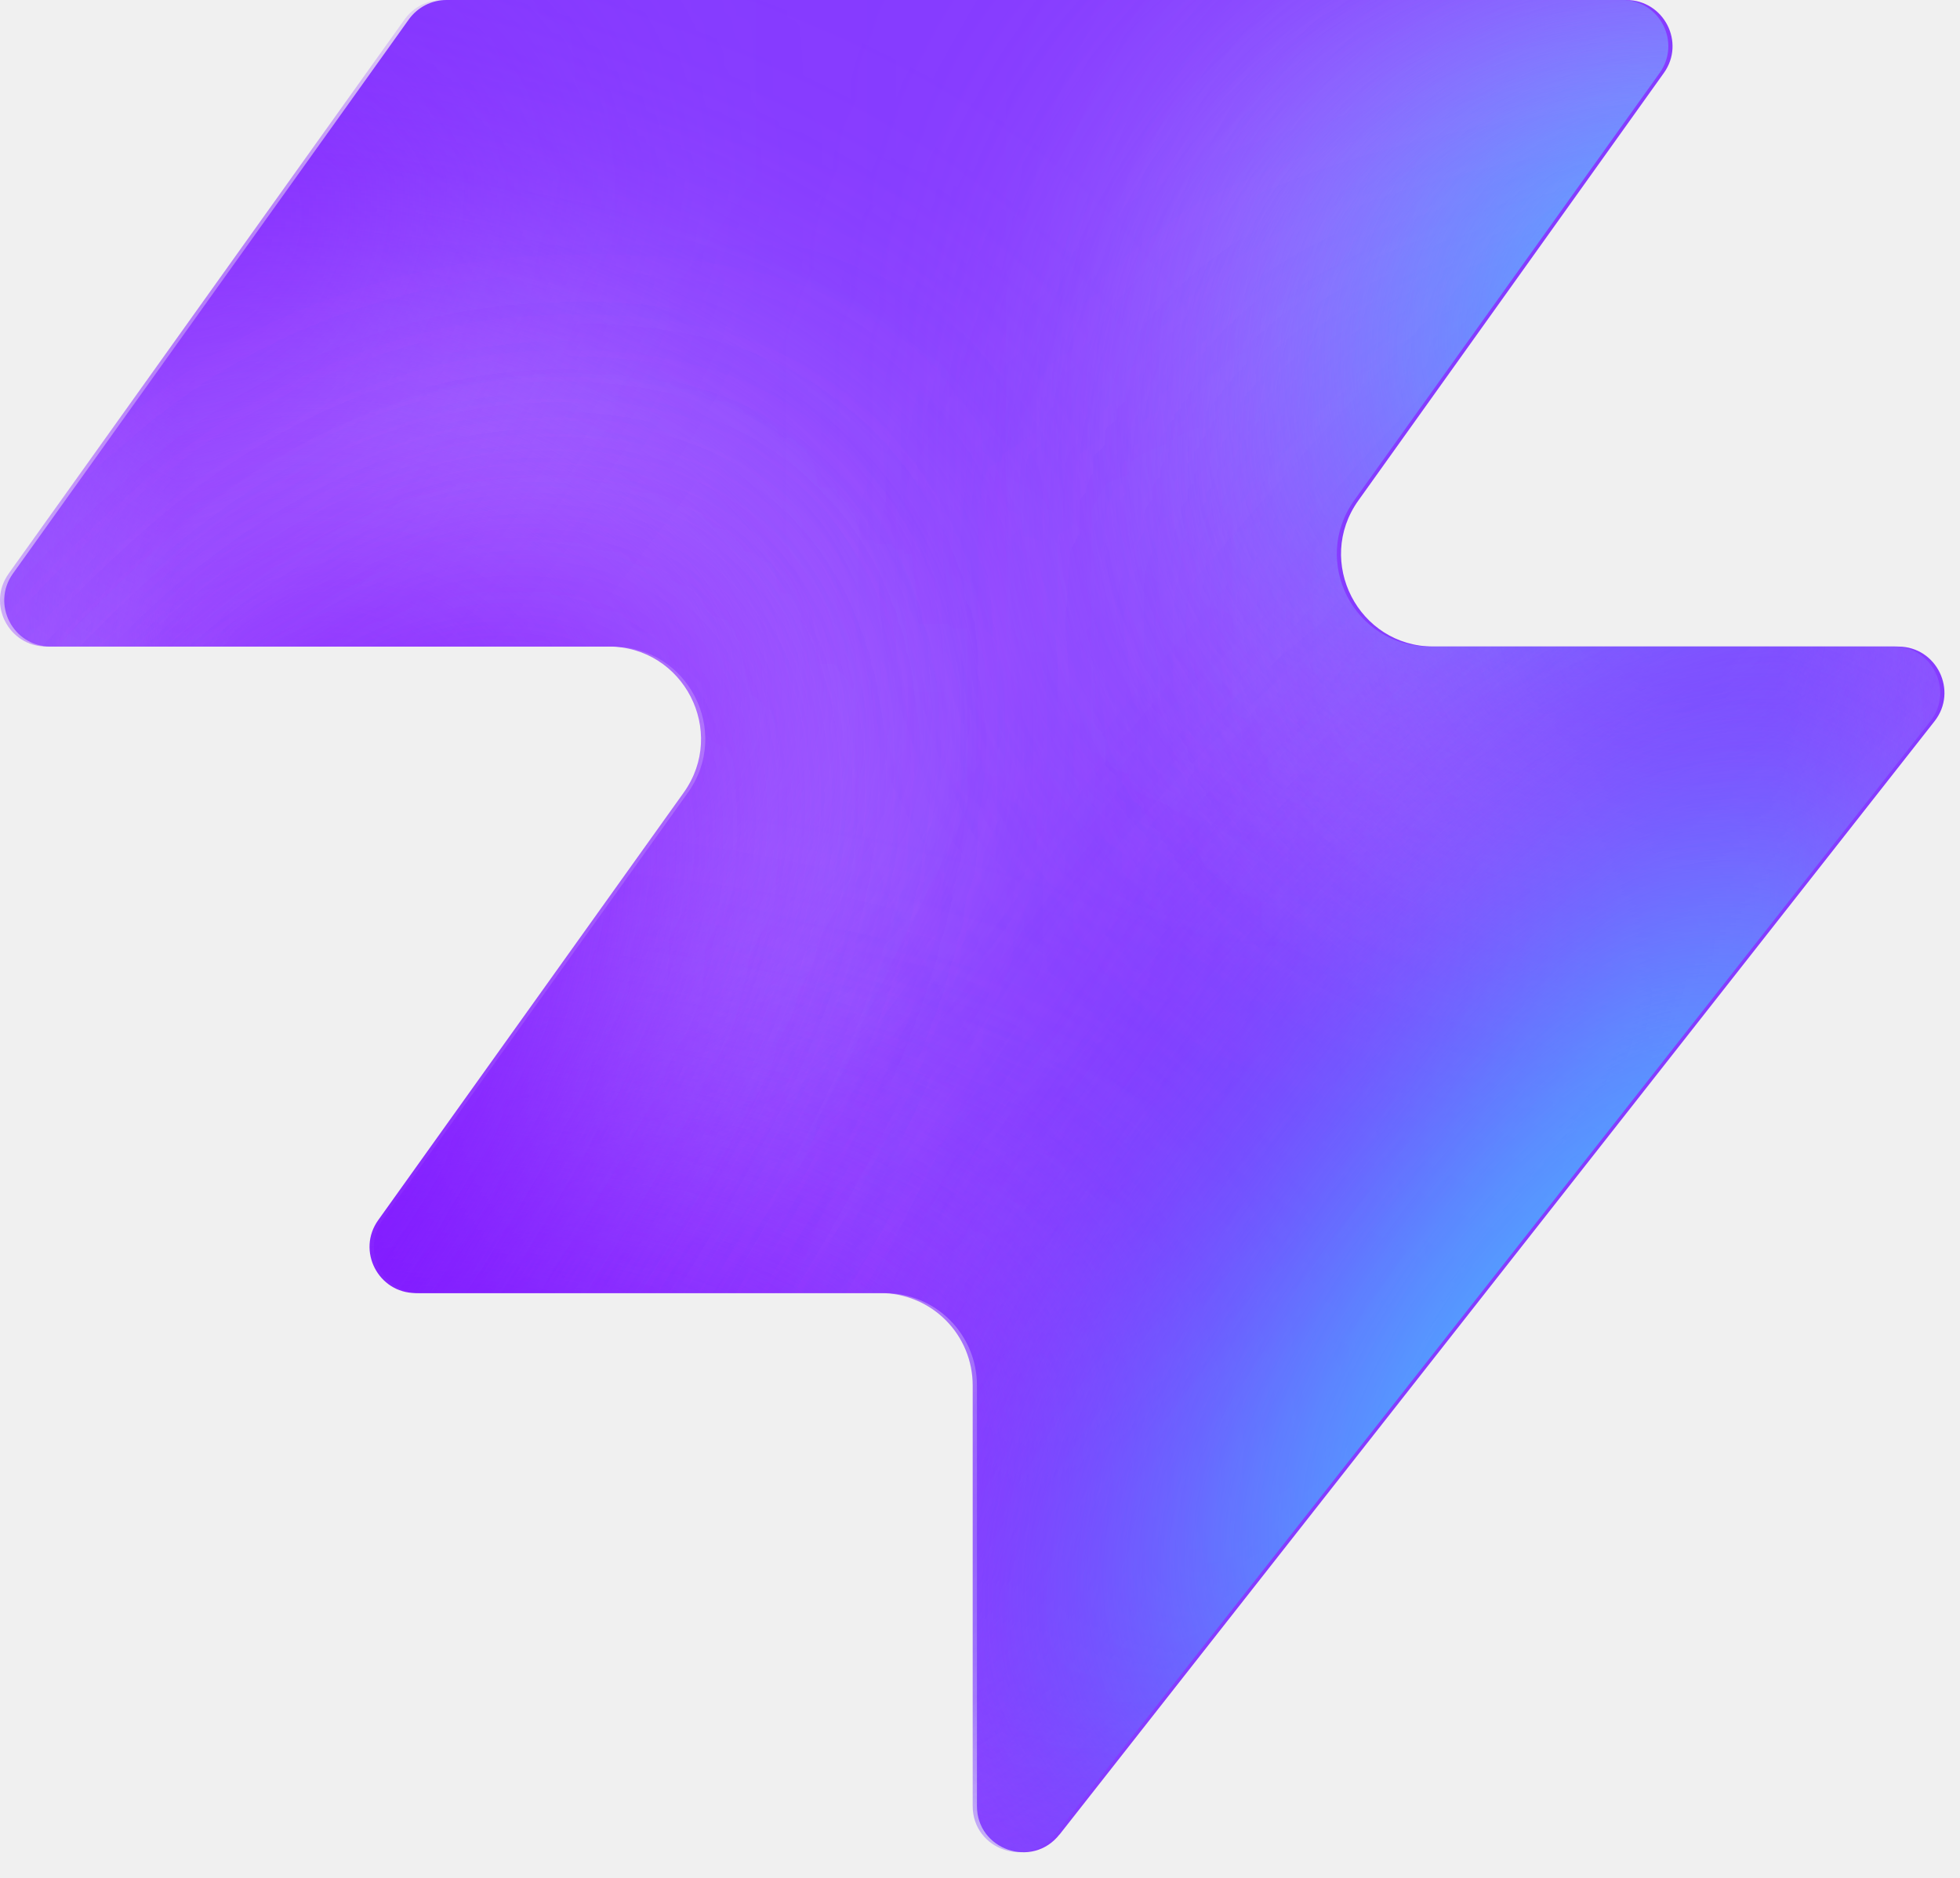
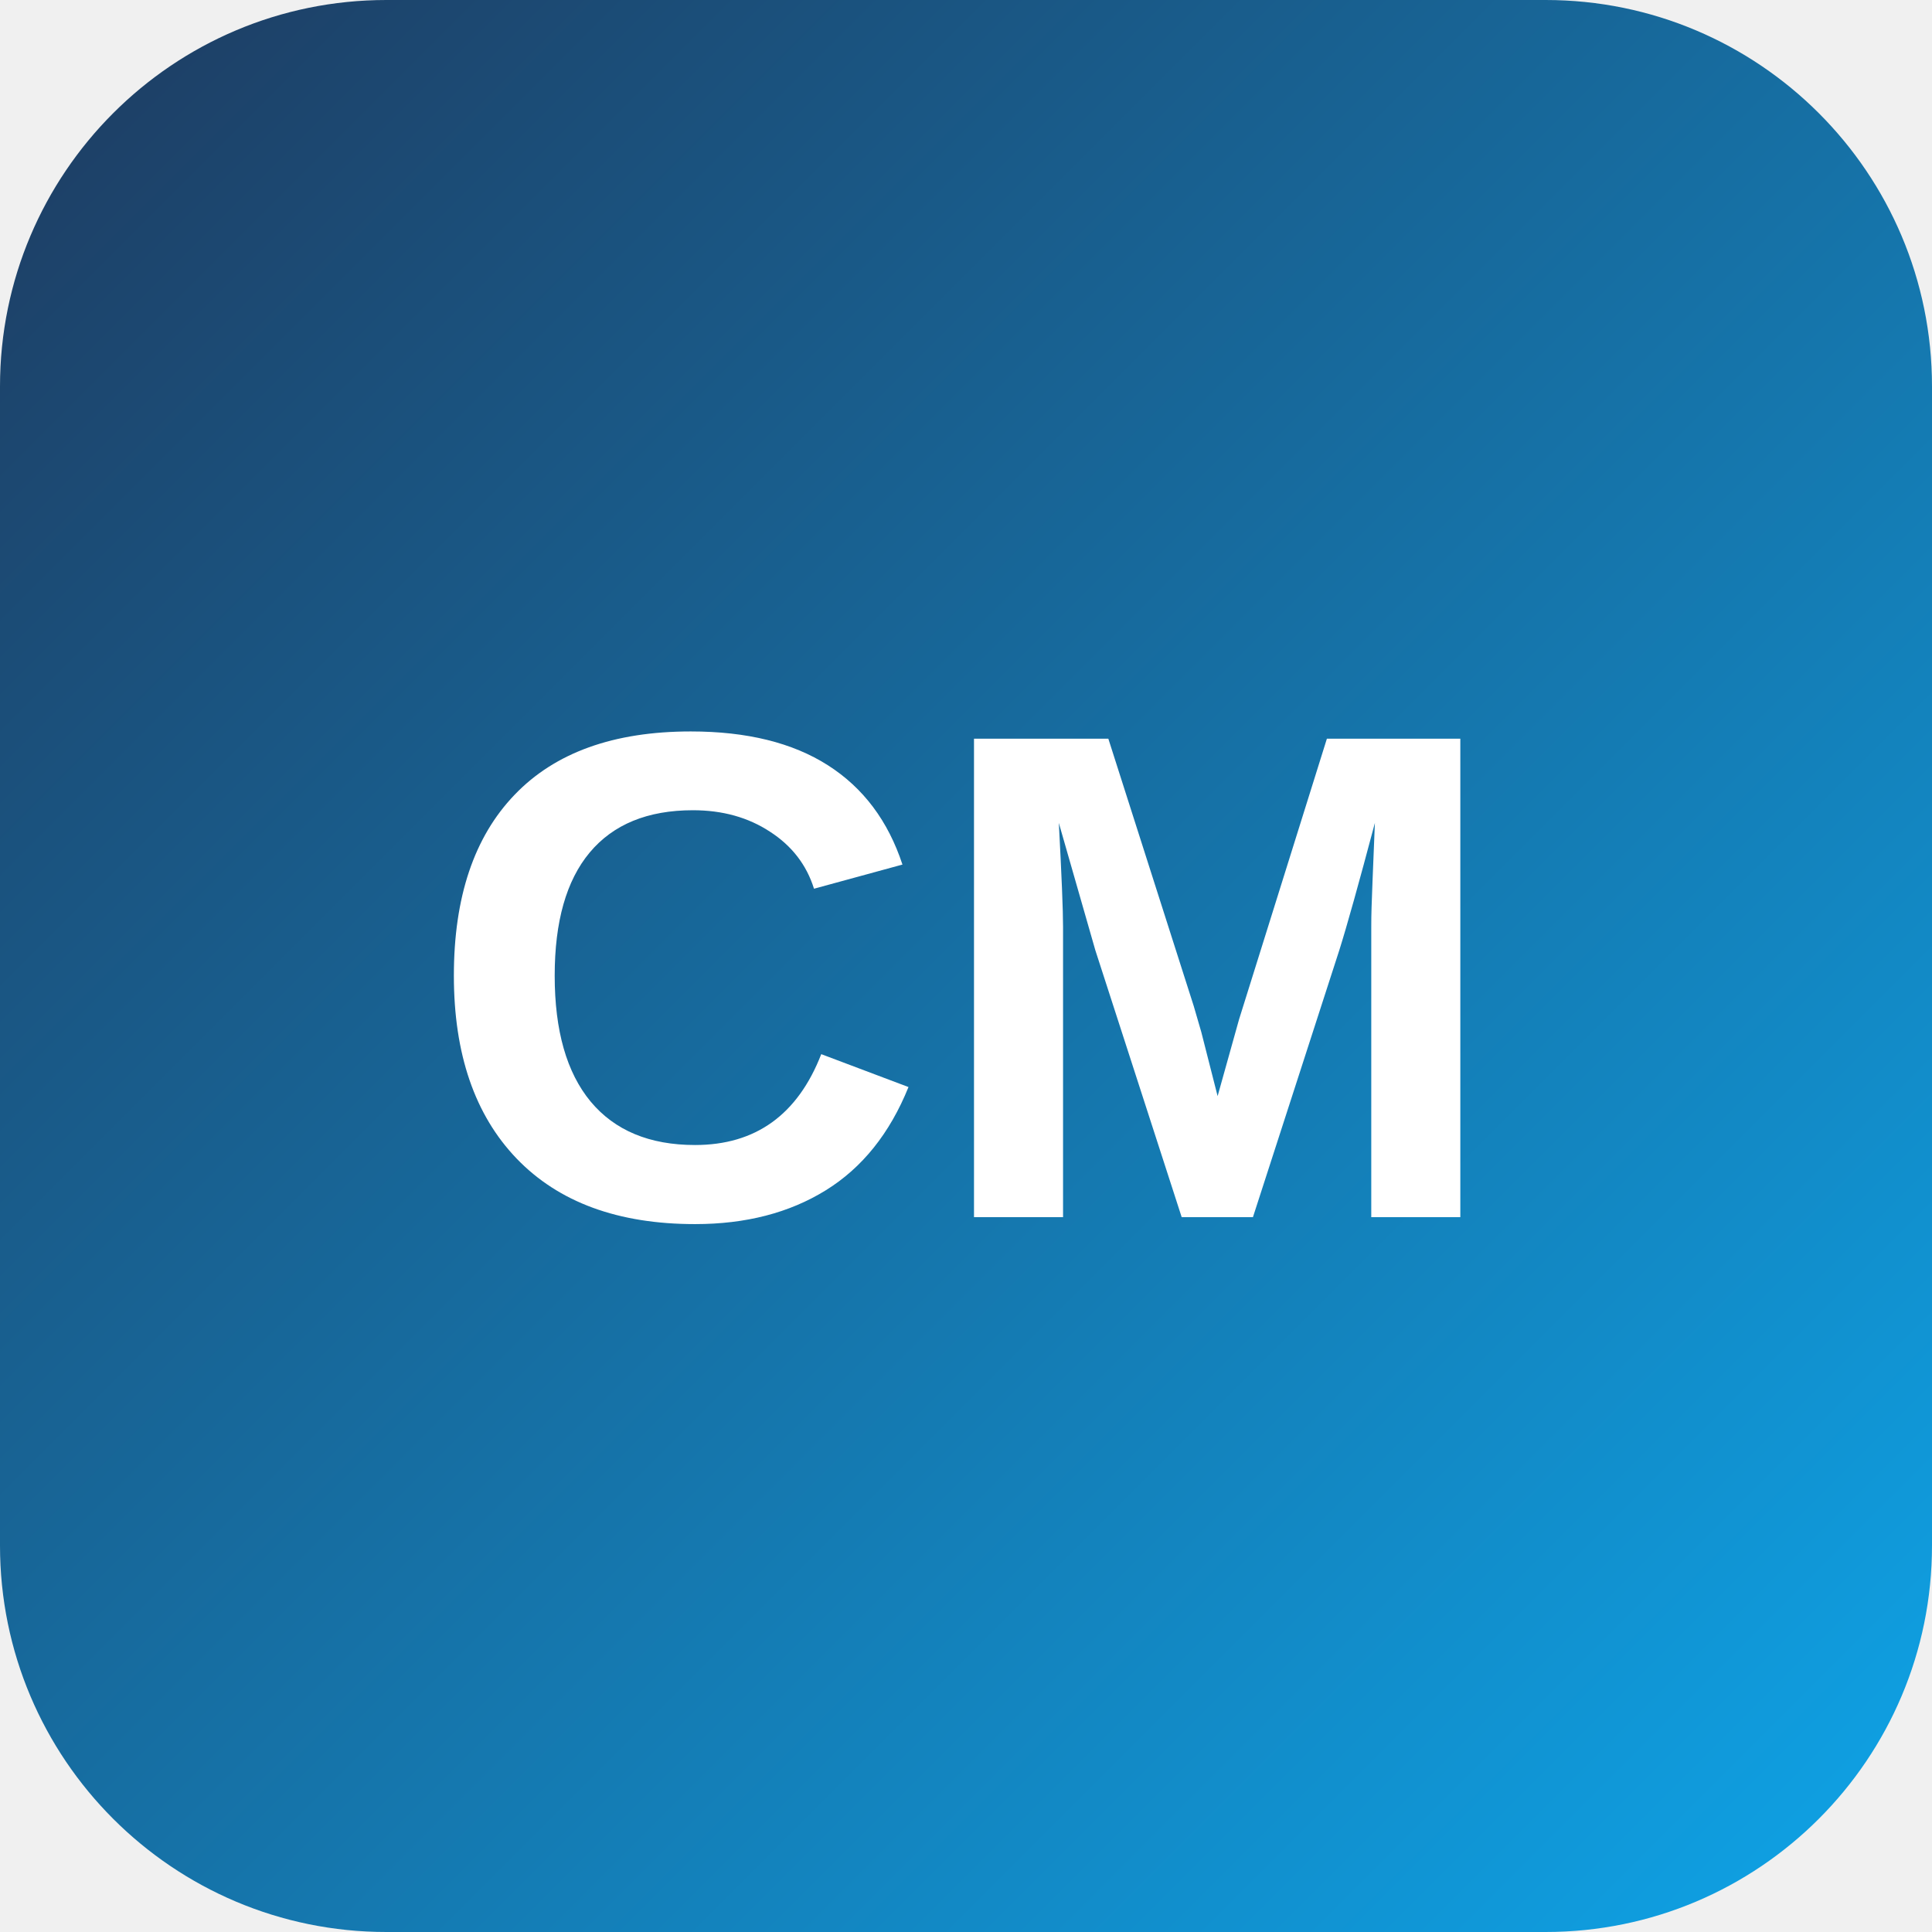
- <svg xmlns="http://www.w3.org/2000/svg" width="48" height="46" fill="none" viewBox="0 0 48 46">
-   <path fill="#863bff" d="M25.946 44.938c-.664.845-2.021.375-2.021-.698V33.937a2.26 2.26 0 0 0-2.262-2.262H10.287c-.92 0-1.456-1.04-.92-1.788l7.48-10.471c1.07-1.497 0-3.578-1.842-3.578H1.237c-.92 0-1.456-1.04-.92-1.788L10.013.474c.214-.297.556-.474.92-.474h28.894c.92 0 1.456 1.04.92 1.788l-7.48 10.471c-1.07 1.498 0 3.579 1.842 3.579h11.377c.943 0 1.473 1.088.89 1.83L25.947 44.94z" style="fill:#863bff;fill:color(display-p3 .525 .23 1);fill-opacity:1" />
-   <mask id="a" width="48" height="46" x="0" y="0" maskUnits="userSpaceOnUse" style="mask-type:alpha">
-     <path fill="#000" d="M25.842 44.938c-.664.844-2.021.375-2.021-.698V33.937a2.26 2.26 0 0 0-2.262-2.262H10.183c-.92 0-1.456-1.04-.92-1.788l7.48-10.471c1.07-1.498 0-3.579-1.842-3.579H1.133c-.92 0-1.456-1.04-.92-1.787L9.91.473c.214-.297.556-.474.92-.474h28.894c.92 0 1.456 1.04.92 1.788l-7.48 10.471c-1.07 1.498 0 3.578 1.842 3.578h11.377c.943 0 1.473 1.088.89 1.832L25.843 44.94z" style="fill:#000;fill-opacity:1" />
-   </mask>
-   <g mask="url(#a)">
-     <g filter="url(#b)">
-       <ellipse cx="5.508" cy="14.704" fill="#ede6ff" rx="5.508" ry="14.704" style="fill:#ede6ff;fill:color(display-p3 .927 .903 1);fill-opacity:1" transform="matrix(.00324 1 1 -.00324 -4.47 31.516)" />
-     </g>
-     <g filter="url(#c)">
-       <ellipse cx="10.399" cy="29.851" fill="#ede6ff" rx="10.399" ry="29.851" style="fill:#ede6ff;fill:color(display-p3 .927 .903 1);fill-opacity:1" transform="matrix(.00324 1 1 -.00324 -39.328 7.883)" />
-     </g>
-     <g filter="url(#d)">
-       <ellipse cx="5.508" cy="30.487" fill="#7e14ff" rx="5.508" ry="30.487" style="fill:#7e14ff;fill:color(display-p3 .492 .077 1);fill-opacity:1" transform="rotate(89.814 -25.913 -14.639)scale(1 -1)" />
-     </g>
-     <g filter="url(#e)">
-       <ellipse cx="5.508" cy="30.599" fill="#7e14ff" rx="5.508" ry="30.599" style="fill:#7e14ff;fill:color(display-p3 .492 .077 1);fill-opacity:1" transform="rotate(89.814 -32.644 -3.334)scale(1 -1)" />
-     </g>
-     <g filter="url(#f)">
-       <ellipse cx="5.508" cy="30.599" fill="#7e14ff" rx="5.508" ry="30.599" style="fill:#7e14ff;fill:color(display-p3 .492 .077 1);fill-opacity:1" transform="matrix(.00324 1 1 -.00324 -34.34 30.47)" />
-     </g>
-     <g filter="url(#g)">
-       <ellipse cx="14.072" cy="22.078" fill="#ede6ff" rx="14.072" ry="22.078" style="fill:#ede6ff;fill:color(display-p3 .927 .903 1);fill-opacity:1" transform="rotate(93.35 24.506 48.493)scale(-1 1)" />
-     </g>
-     <g filter="url(#h)">
-       <ellipse cx="3.47" cy="21.501" fill="#7e14ff" rx="3.47" ry="21.501" style="fill:#7e14ff;fill:color(display-p3 .492 .077 1);fill-opacity:1" transform="rotate(89.009 28.708 47.59)scale(-1 1)" />
-     </g>
-     <g filter="url(#i)">
-       <ellipse cx="3.47" cy="21.501" fill="#7e14ff" rx="3.47" ry="21.501" style="fill:#7e14ff;fill:color(display-p3 .492 .077 1);fill-opacity:1" transform="rotate(89.009 28.708 47.59)scale(-1 1)" />
-     </g>
-     <g filter="url(#j)">
-       <ellipse cx=".387" cy="8.972" fill="#7e14ff" rx="4.407" ry="29.108" style="fill:#7e14ff;fill:color(display-p3 .492 .077 1);fill-opacity:1" transform="rotate(39.51 .387 8.972)" />
-     </g>
-     <g filter="url(#k)">
-       <ellipse cx="47.523" cy="-6.092" fill="#7e14ff" rx="4.407" ry="29.108" style="fill:#7e14ff;fill:color(display-p3 .492 .077 1);fill-opacity:1" transform="rotate(37.892 47.523 -6.092)" />
-     </g>
-     <g filter="url(#l)">
-       <ellipse cx="41.412" cy="6.333" fill="#47bfff" rx="5.971" ry="9.665" style="fill:#47bfff;fill:color(display-p3 .28 .748 1);fill-opacity:1" transform="rotate(37.892 41.412 6.333)" />
-     </g>
-     <g filter="url(#m)">
-       <ellipse cx="-1.879" cy="38.332" fill="#7e14ff" rx="4.407" ry="29.108" style="fill:#7e14ff;fill:color(display-p3 .492 .077 1);fill-opacity:1" transform="rotate(37.892 -1.88 38.332)" />
-     </g>
-     <g filter="url(#n)">
-       <ellipse cx="-1.879" cy="38.332" fill="#7e14ff" rx="4.407" ry="29.108" style="fill:#7e14ff;fill:color(display-p3 .492 .077 1);fill-opacity:1" transform="rotate(37.892 -1.88 38.332)" />
-     </g>
-     <g filter="url(#o)">
-       <ellipse cx="35.651" cy="29.907" fill="#7e14ff" rx="4.407" ry="29.108" style="fill:#7e14ff;fill:color(display-p3 .492 .077 1);fill-opacity:1" transform="rotate(37.892 35.651 29.907)" />
-     </g>
-     <g filter="url(#p)">
-       <ellipse cx="38.418" cy="32.4" fill="#47bfff" rx="5.971" ry="15.297" style="fill:#47bfff;fill:color(display-p3 .28 .748 1);fill-opacity:1" transform="rotate(37.892 38.418 32.4)" />
-     </g>
-   </g>
+ <svg xmlns="http://www.w3.org/2000/svg" viewBox="0 0 100 100">
  <defs>
-     <filter id="b" width="60.045" height="41.654" x="-19.77" y="16.149" color-interpolation-filters="sRGB" filterUnits="userSpaceOnUse">
-       <feFlood flood-opacity="0" result="BackgroundImageFix" />
-       <feBlend in="SourceGraphic" in2="BackgroundImageFix" result="shape" />
-       <feGaussianBlur result="effect1_foregroundBlur_2002_17158" stdDeviation="7.659" />
-     </filter>
-     <filter id="c" width="90.34" height="51.437" x="-54.613" y="-7.533" color-interpolation-filters="sRGB" filterUnits="userSpaceOnUse">
-       <feFlood flood-opacity="0" result="BackgroundImageFix" />
-       <feBlend in="SourceGraphic" in2="BackgroundImageFix" result="shape" />
-       <feGaussianBlur result="effect1_foregroundBlur_2002_17158" stdDeviation="7.659" />
-     </filter>
-     <filter id="d" width="79.355" height="29.4" x="-49.64" y="2.03" color-interpolation-filters="sRGB" filterUnits="userSpaceOnUse">
-       <feFlood flood-opacity="0" result="BackgroundImageFix" />
-       <feBlend in="SourceGraphic" in2="BackgroundImageFix" result="shape" />
-       <feGaussianBlur result="effect1_foregroundBlur_2002_17158" stdDeviation="4.596" />
-     </filter>
-     <filter id="e" width="79.579" height="29.4" x="-45.045" y="20.029" color-interpolation-filters="sRGB" filterUnits="userSpaceOnUse">
-       <feFlood flood-opacity="0" result="BackgroundImageFix" />
-       <feBlend in="SourceGraphic" in2="BackgroundImageFix" result="shape" />
-       <feGaussianBlur result="effect1_foregroundBlur_2002_17158" stdDeviation="4.596" />
-     </filter>
-     <filter id="f" width="79.579" height="29.4" x="-43.513" y="21.178" color-interpolation-filters="sRGB" filterUnits="userSpaceOnUse">
-       <feFlood flood-opacity="0" result="BackgroundImageFix" />
-       <feBlend in="SourceGraphic" in2="BackgroundImageFix" result="shape" />
-       <feGaussianBlur result="effect1_foregroundBlur_2002_17158" stdDeviation="4.596" />
-     </filter>
-     <filter id="g" width="74.749" height="58.852" x="15.756" y="-17.901" color-interpolation-filters="sRGB" filterUnits="userSpaceOnUse">
-       <feFlood flood-opacity="0" result="BackgroundImageFix" />
-       <feBlend in="SourceGraphic" in2="BackgroundImageFix" result="shape" />
-       <feGaussianBlur result="effect1_foregroundBlur_2002_17158" stdDeviation="7.659" />
-     </filter>
-     <filter id="h" width="61.377" height="25.362" x="23.548" y="2.284" color-interpolation-filters="sRGB" filterUnits="userSpaceOnUse">
-       <feFlood flood-opacity="0" result="BackgroundImageFix" />
-       <feBlend in="SourceGraphic" in2="BackgroundImageFix" result="shape" />
-       <feGaussianBlur result="effect1_foregroundBlur_2002_17158" stdDeviation="4.596" />
-     </filter>
-     <filter id="i" width="61.377" height="25.362" x="23.548" y="2.284" color-interpolation-filters="sRGB" filterUnits="userSpaceOnUse">
-       <feFlood flood-opacity="0" result="BackgroundImageFix" />
-       <feBlend in="SourceGraphic" in2="BackgroundImageFix" result="shape" />
-       <feGaussianBlur result="effect1_foregroundBlur_2002_17158" stdDeviation="4.596" />
-     </filter>
-     <filter id="j" width="56.045" height="63.649" x="-27.636" y="-22.853" color-interpolation-filters="sRGB" filterUnits="userSpaceOnUse">
-       <feFlood flood-opacity="0" result="BackgroundImageFix" />
-       <feBlend in="SourceGraphic" in2="BackgroundImageFix" result="shape" />
-       <feGaussianBlur result="effect1_foregroundBlur_2002_17158" stdDeviation="4.596" />
-     </filter>
-     <filter id="k" width="54.814" height="64.646" x="20.116" y="-38.415" color-interpolation-filters="sRGB" filterUnits="userSpaceOnUse">
-       <feFlood flood-opacity="0" result="BackgroundImageFix" />
-       <feBlend in="SourceGraphic" in2="BackgroundImageFix" result="shape" />
-       <feGaussianBlur result="effect1_foregroundBlur_2002_17158" stdDeviation="4.596" />
-     </filter>
-     <filter id="l" width="33.541" height="35.313" x="24.641" y="-11.323" color-interpolation-filters="sRGB" filterUnits="userSpaceOnUse">
-       <feFlood flood-opacity="0" result="BackgroundImageFix" />
-       <feBlend in="SourceGraphic" in2="BackgroundImageFix" result="shape" />
-       <feGaussianBlur result="effect1_foregroundBlur_2002_17158" stdDeviation="4.596" />
-     </filter>
-     <filter id="m" width="54.814" height="64.646" x="-29.286" y="6.009" color-interpolation-filters="sRGB" filterUnits="userSpaceOnUse">
-       <feFlood flood-opacity="0" result="BackgroundImageFix" />
-       <feBlend in="SourceGraphic" in2="BackgroundImageFix" result="shape" />
-       <feGaussianBlur result="effect1_foregroundBlur_2002_17158" stdDeviation="4.596" />
-     </filter>
-     <filter id="n" width="54.814" height="64.646" x="-29.286" y="6.009" color-interpolation-filters="sRGB" filterUnits="userSpaceOnUse">
-       <feFlood flood-opacity="0" result="BackgroundImageFix" />
-       <feBlend in="SourceGraphic" in2="BackgroundImageFix" result="shape" />
-       <feGaussianBlur result="effect1_foregroundBlur_2002_17158" stdDeviation="4.596" />
-     </filter>
-     <filter id="o" width="54.814" height="64.646" x="8.244" y="-2.416" color-interpolation-filters="sRGB" filterUnits="userSpaceOnUse">
-       <feFlood flood-opacity="0" result="BackgroundImageFix" />
-       <feBlend in="SourceGraphic" in2="BackgroundImageFix" result="shape" />
-       <feGaussianBlur result="effect1_foregroundBlur_2002_17158" stdDeviation="4.596" />
-     </filter>
-     <filter id="p" width="39.409" height="43.623" x="18.713" y="10.588" color-interpolation-filters="sRGB" filterUnits="userSpaceOnUse">
-       <feFlood flood-opacity="0" result="BackgroundImageFix" />
-       <feBlend in="SourceGraphic" in2="BackgroundImageFix" result="shape" />
-       <feGaussianBlur result="effect1_foregroundBlur_2002_17158" stdDeviation="4.596" />
-     </filter>
+     <linearGradient id="grad" x1="0%" y1="0%" x2="100%" y2="100%">
+       <stop offset="0%" style="stop-color:#1e3a5f" />
+       <stop offset="100%" style="stop-color:#0ea5e9" />
+     </linearGradient>
  </defs>
+   <rect width="100" height="100" rx="20" fill="url(#grad)" />
+   <text x="50" y="63" font-family="Arial" font-size="36" font-weight="800" fill="white" text-anchor="middle">CM</text>
</svg>
